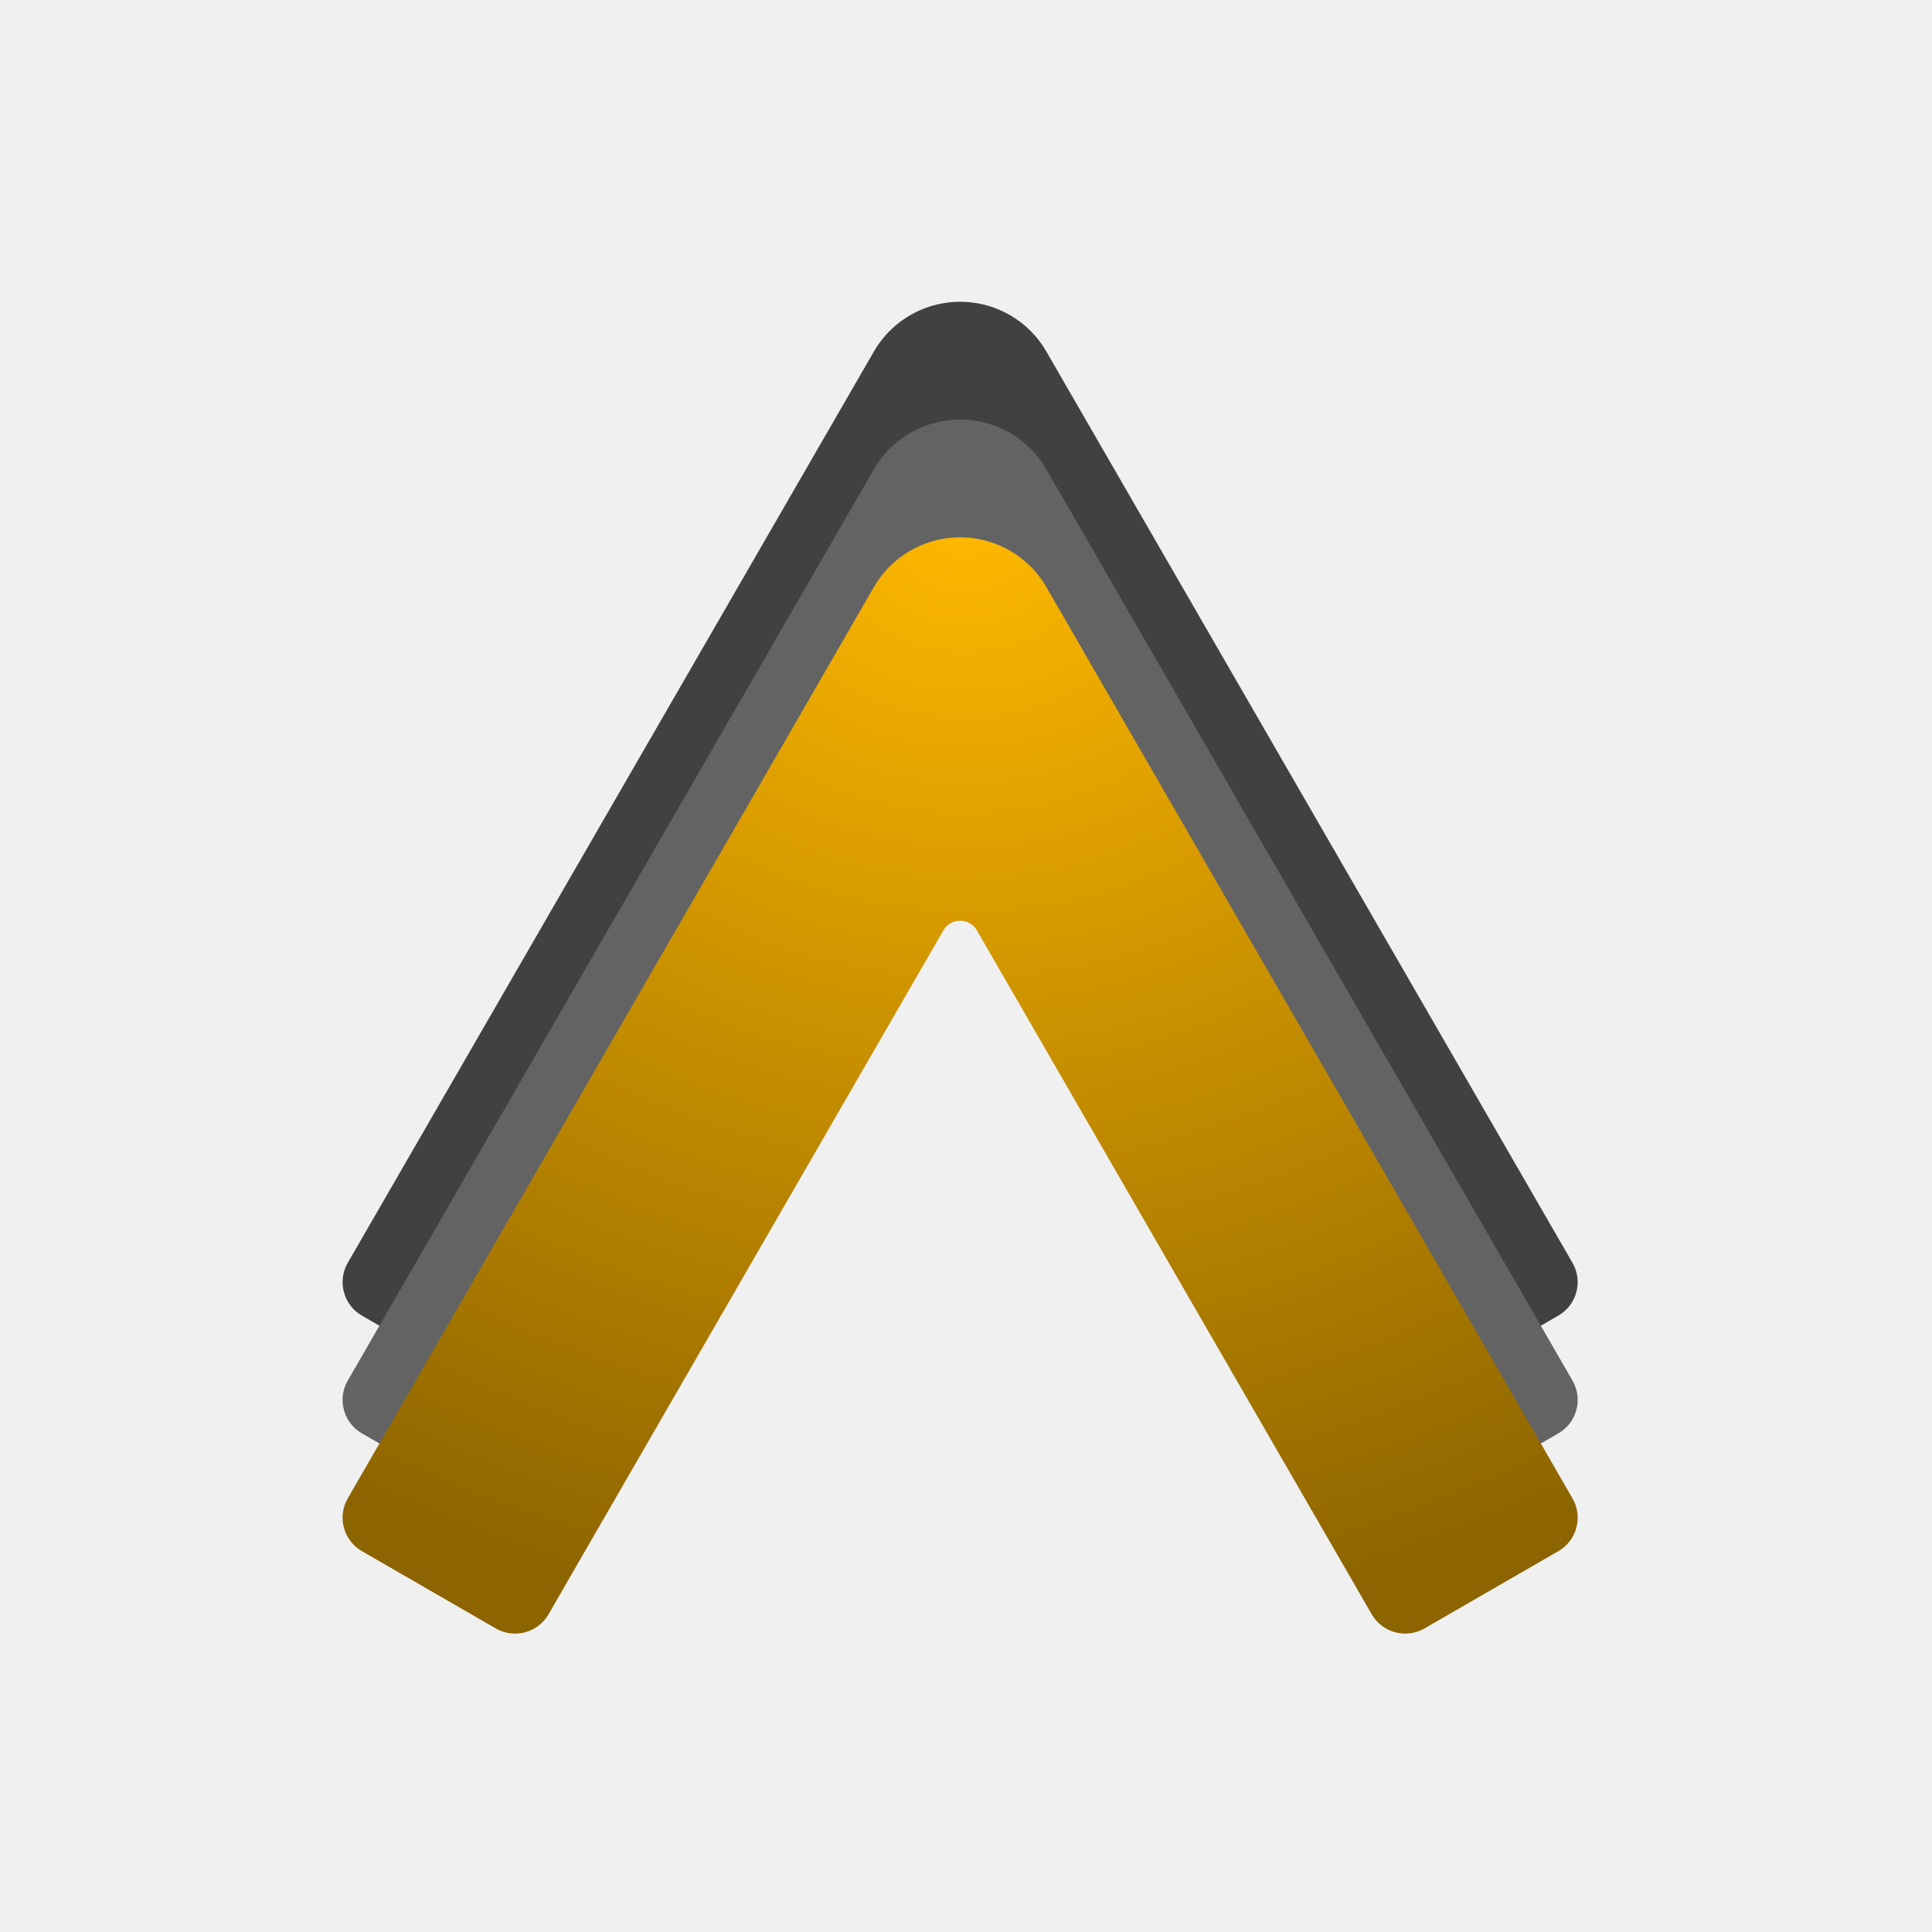
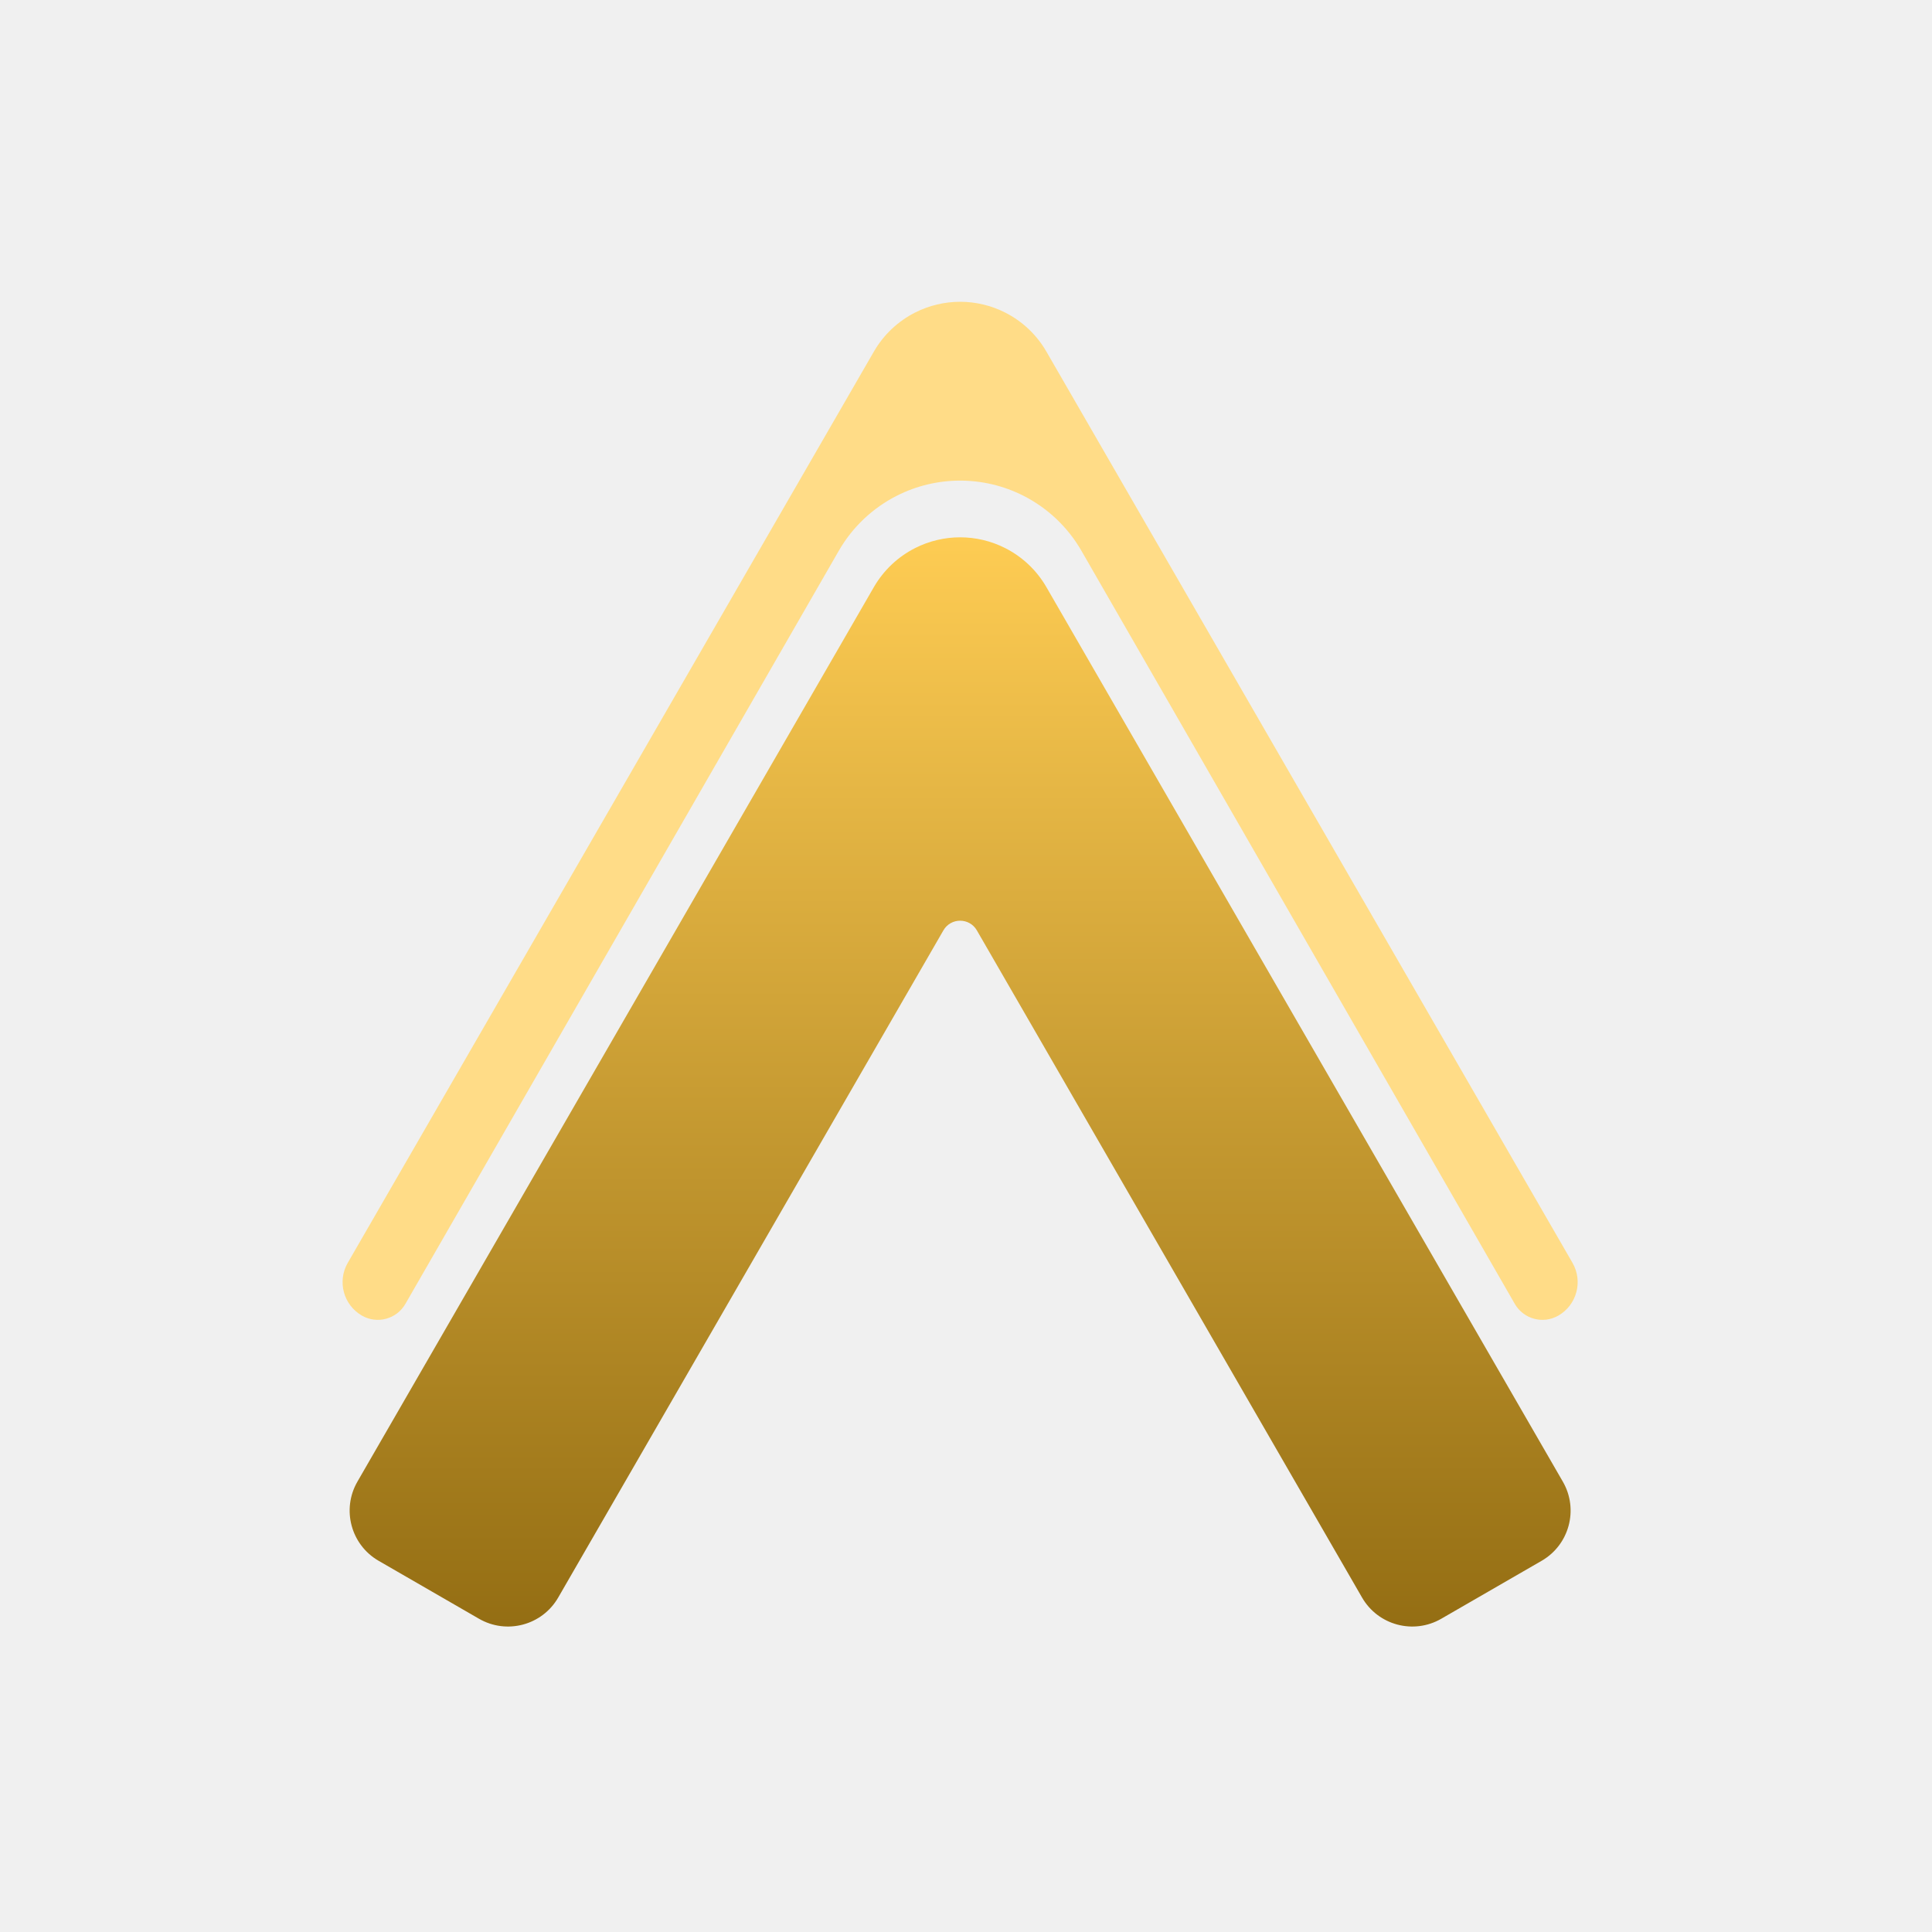
<svg xmlns="http://www.w3.org/2000/svg" width="100" height="100" viewBox="0 0 100 100" fill="none">
-   <g clip-path="url(#clip0_987_112)">
-     <path fill-rule="evenodd" clip-rule="evenodd" d="M52.02 16.173C50.559 15.435 48.834 15.435 47.372 16.173V16.173C46.477 16.625 45.733 17.329 45.231 18.198L18 65.364C17.448 66.32 17.776 67.543 18.732 68.096L25.66 72.096C26.617 72.648 27.84 72.32 28.392 71.364L48.83 35.964C49.215 35.298 50.177 35.298 50.562 35.964L71 71.364C71.552 72.32 72.775 72.648 73.732 72.096L80.66 68.096C81.617 67.543 81.945 66.32 81.392 65.364L54.161 18.198C53.66 17.329 52.915 16.625 52.02 16.173V16.173Z" fill="#414141" />
-     <path fill-rule="evenodd" clip-rule="evenodd" d="M52.02 22.269C50.559 21.531 48.834 21.531 47.372 22.269V22.269C46.477 22.721 45.733 23.425 45.231 24.293L18 71.459C17.448 72.416 17.776 73.639 18.732 74.191L25.66 78.191C26.617 78.744 27.84 78.416 28.392 77.459L48.83 42.06C49.215 41.393 50.177 41.393 50.562 42.06L71 77.459C71.552 78.416 72.775 78.744 73.732 78.191L80.66 74.191C81.617 73.639 81.945 72.416 81.392 71.459L54.161 24.294C53.66 23.425 52.915 22.721 52.02 22.269V22.269Z" fill="#636363" />
-     <path fill-rule="evenodd" clip-rule="evenodd" d="M52.02 28.365C50.559 27.627 48.834 27.627 47.372 28.365V28.365C46.477 28.817 45.733 29.52 45.231 30.389L18 77.555C17.448 78.512 17.776 79.735 18.732 80.287L25.66 84.287C26.617 84.839 27.84 84.512 28.392 83.555L48.83 48.156C49.215 47.489 50.177 47.489 50.562 48.156L71 83.555C71.552 84.512 72.775 84.839 73.732 84.287L80.66 80.287C81.617 79.735 81.945 78.512 81.392 77.555L54.161 30.389C53.66 29.52 52.915 28.817 52.02 28.365V28.365Z" fill="url(#paint0_radial_987_112)" />
-   </g>
+   <path d="M47.372 16.174C48.834 15.436 50.559 15.436 52.02 16.174C52.915 16.626 53.66 17.329 54.161 18.198L81.392 65.364C81.944 66.32 81.617 67.543 80.66 68.095V68.095C79.871 68.551 78.861 68.279 78.406 67.489L55.973 28.506C55.27 27.285 54.225 26.295 52.968 25.658C50.911 24.616 48.48 24.616 46.422 25.658C45.165 26.295 44.12 27.285 43.417 28.506L20.982 67.491C20.528 68.279 19.52 68.55 18.732 68.095V68.095C17.775 67.543 17.448 66.32 18 65.364L45.232 18.198C45.733 17.329 46.477 16.626 47.372 16.174Z" fill="#FFDC87" />
+   <path fill-rule="evenodd" clip-rule="evenodd" d="M52.02 28.365C50.559 27.627 48.834 27.627 47.372 28.365V28.365C46.477 28.817 45.733 29.52 45.231 30.389L18.5 76.689C17.672 78.124 18.163 79.959 19.598 80.787L24.794 83.787C26.229 84.615 28.064 84.124 28.892 82.689L48.83 48.156C49.215 47.489 50.177 47.489 50.562 48.156L70.5 82.689C71.329 84.124 73.163 84.615 74.598 83.787L79.794 80.787C81.229 79.959 81.721 78.124 80.892 76.689L54.161 30.389C53.66 29.52 52.915 28.817 52.02 28.365V28.365Z" fill="url(#paint0_linear_1143_31)" />
  <defs>
-     <radialGradient id="paint0_radial_987_112" cx="0" cy="0" r="1" gradientUnits="userSpaceOnUse" gradientTransform="translate(50 27.1914) rotate(90) scale(58 65.2847)">
-       <stop stop-color="#FFB800" />
-       <stop offset="1" stop-color="#8C6400" />
-     </radialGradient>
-     <clipPath id="clip0_987_112">
-       <rect width="70" height="70" fill="white" transform="translate(15 15)" />
-     </clipPath>
+     <linearGradient id="paint0_linear_1143_31" x1="49.696" y1="27.191" x2="49.696" y2="85.287" gradientUnits="userSpaceOnUse">
+       <stop stop-color="#FFCD54" />
+       <stop offset="1" stop-color="#926C12" />
+     </linearGradient>
  </defs>
</svg>
